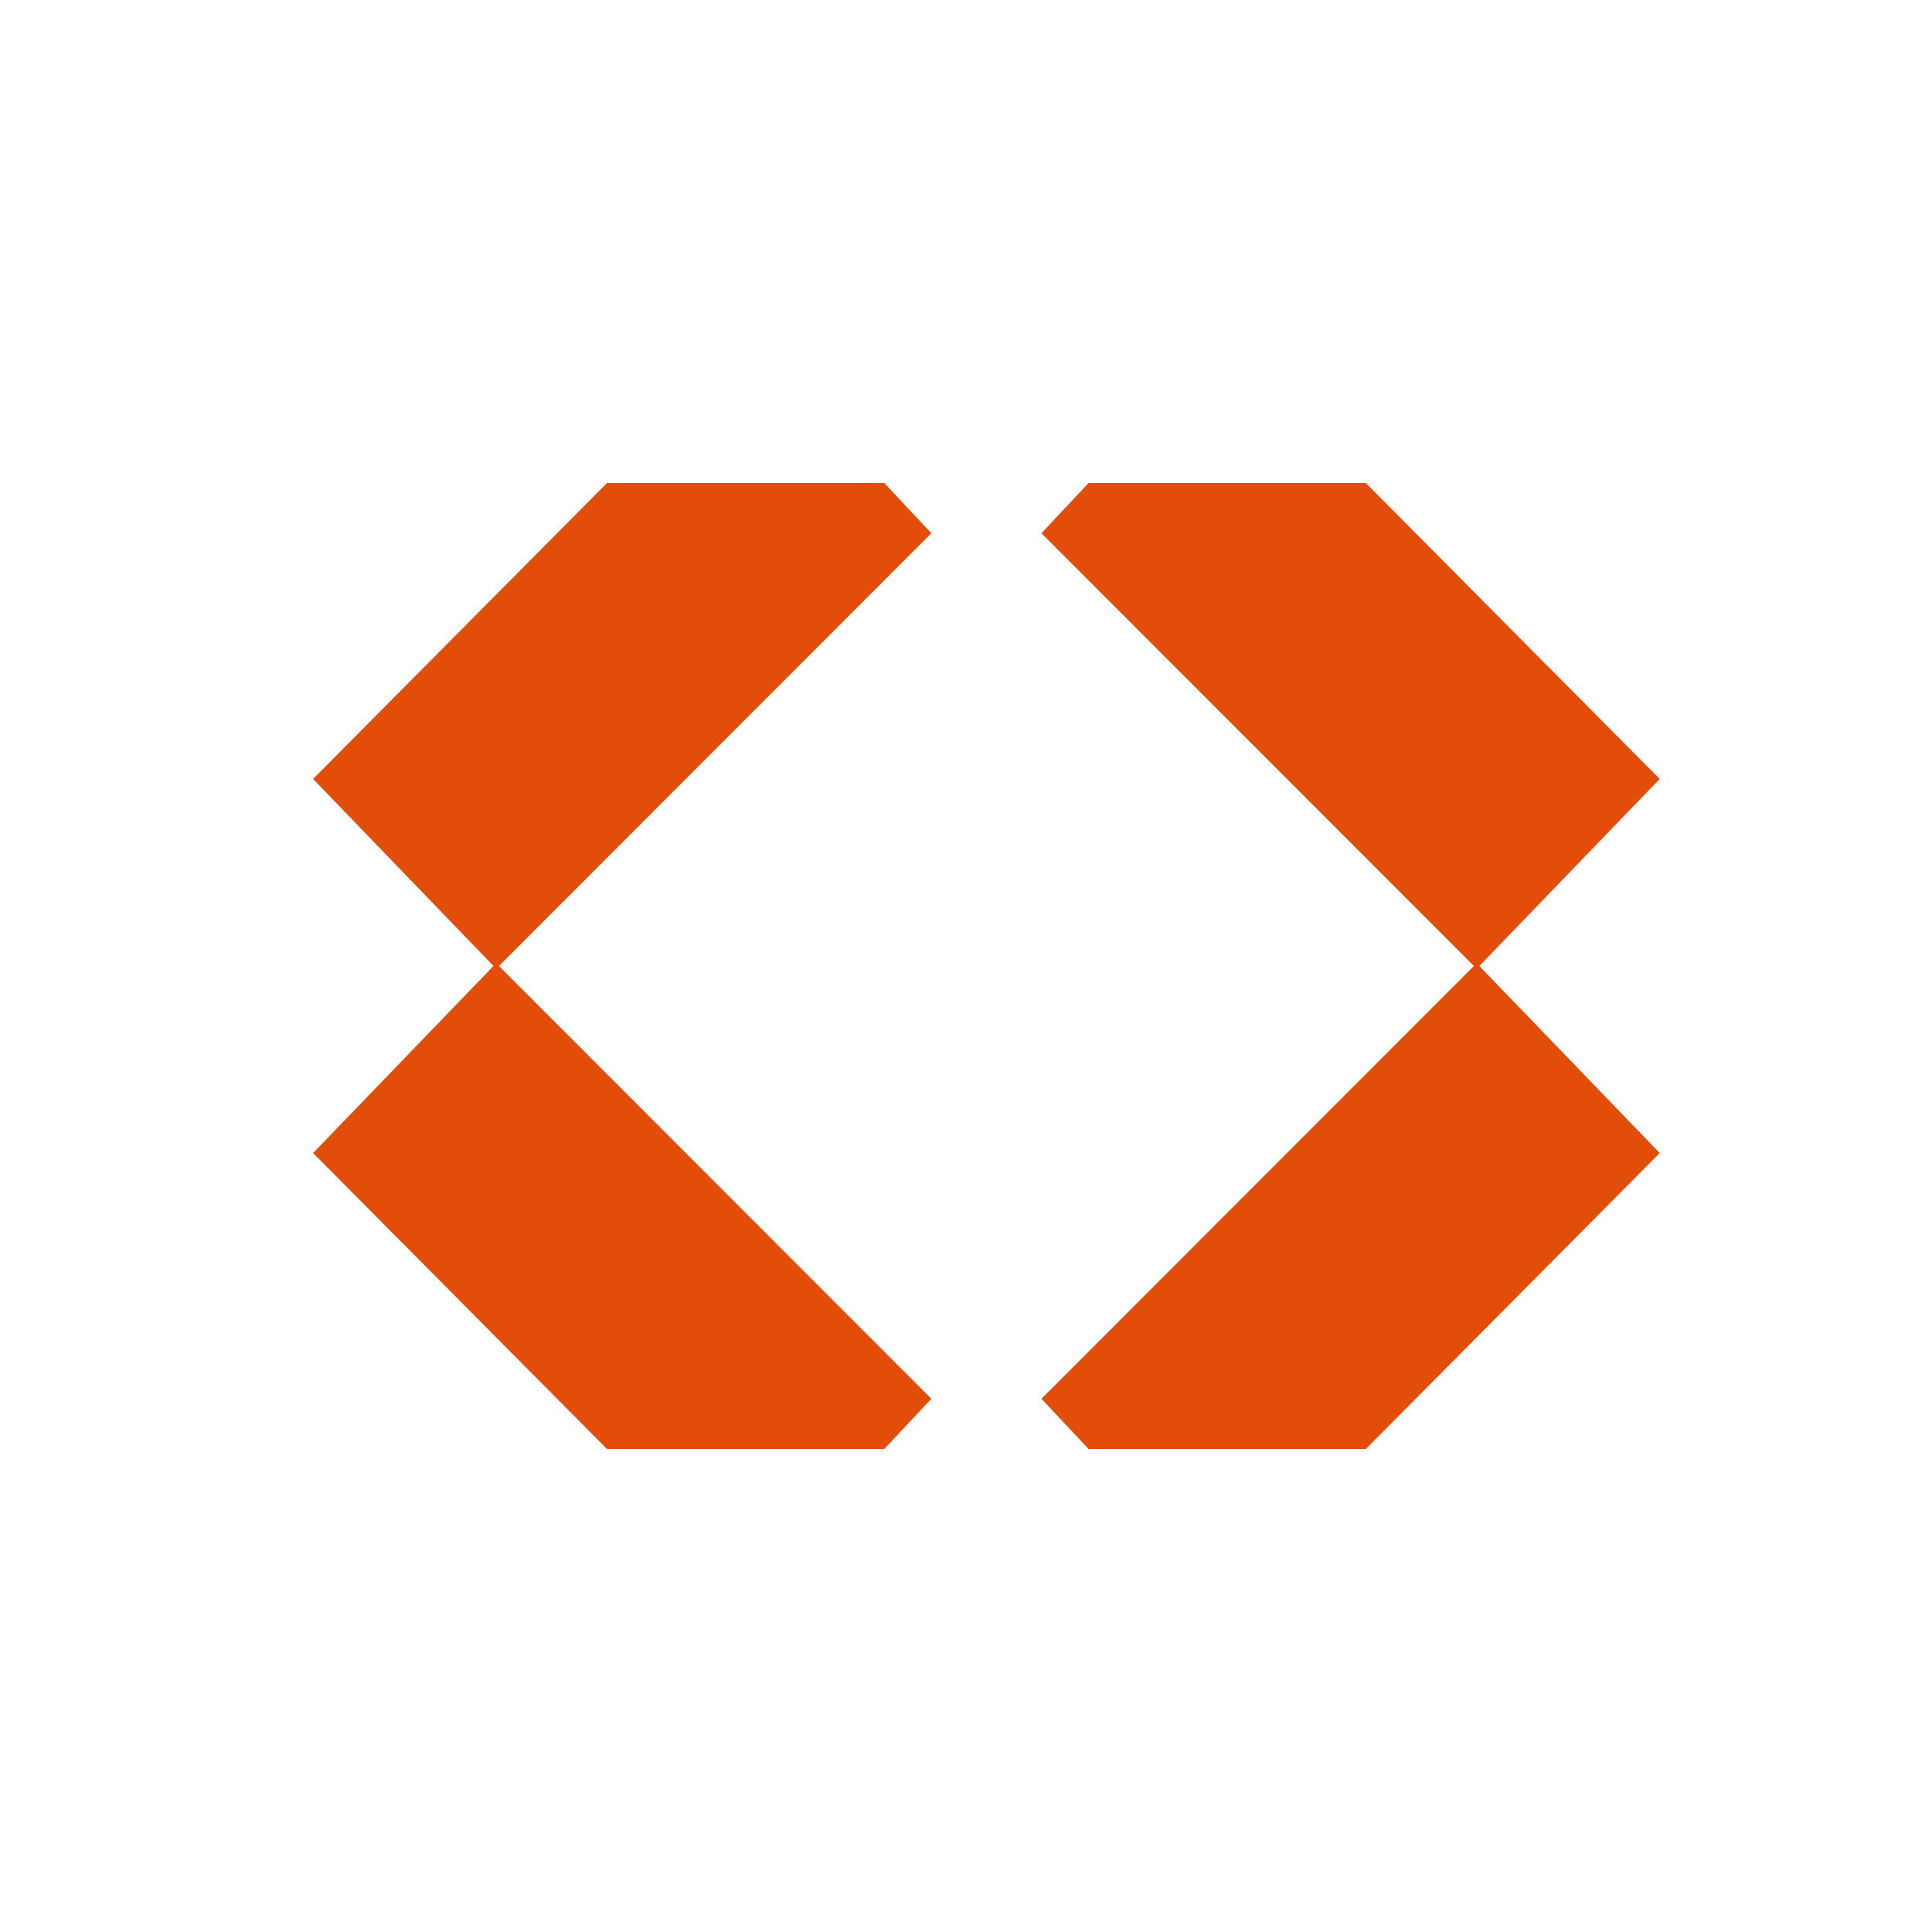
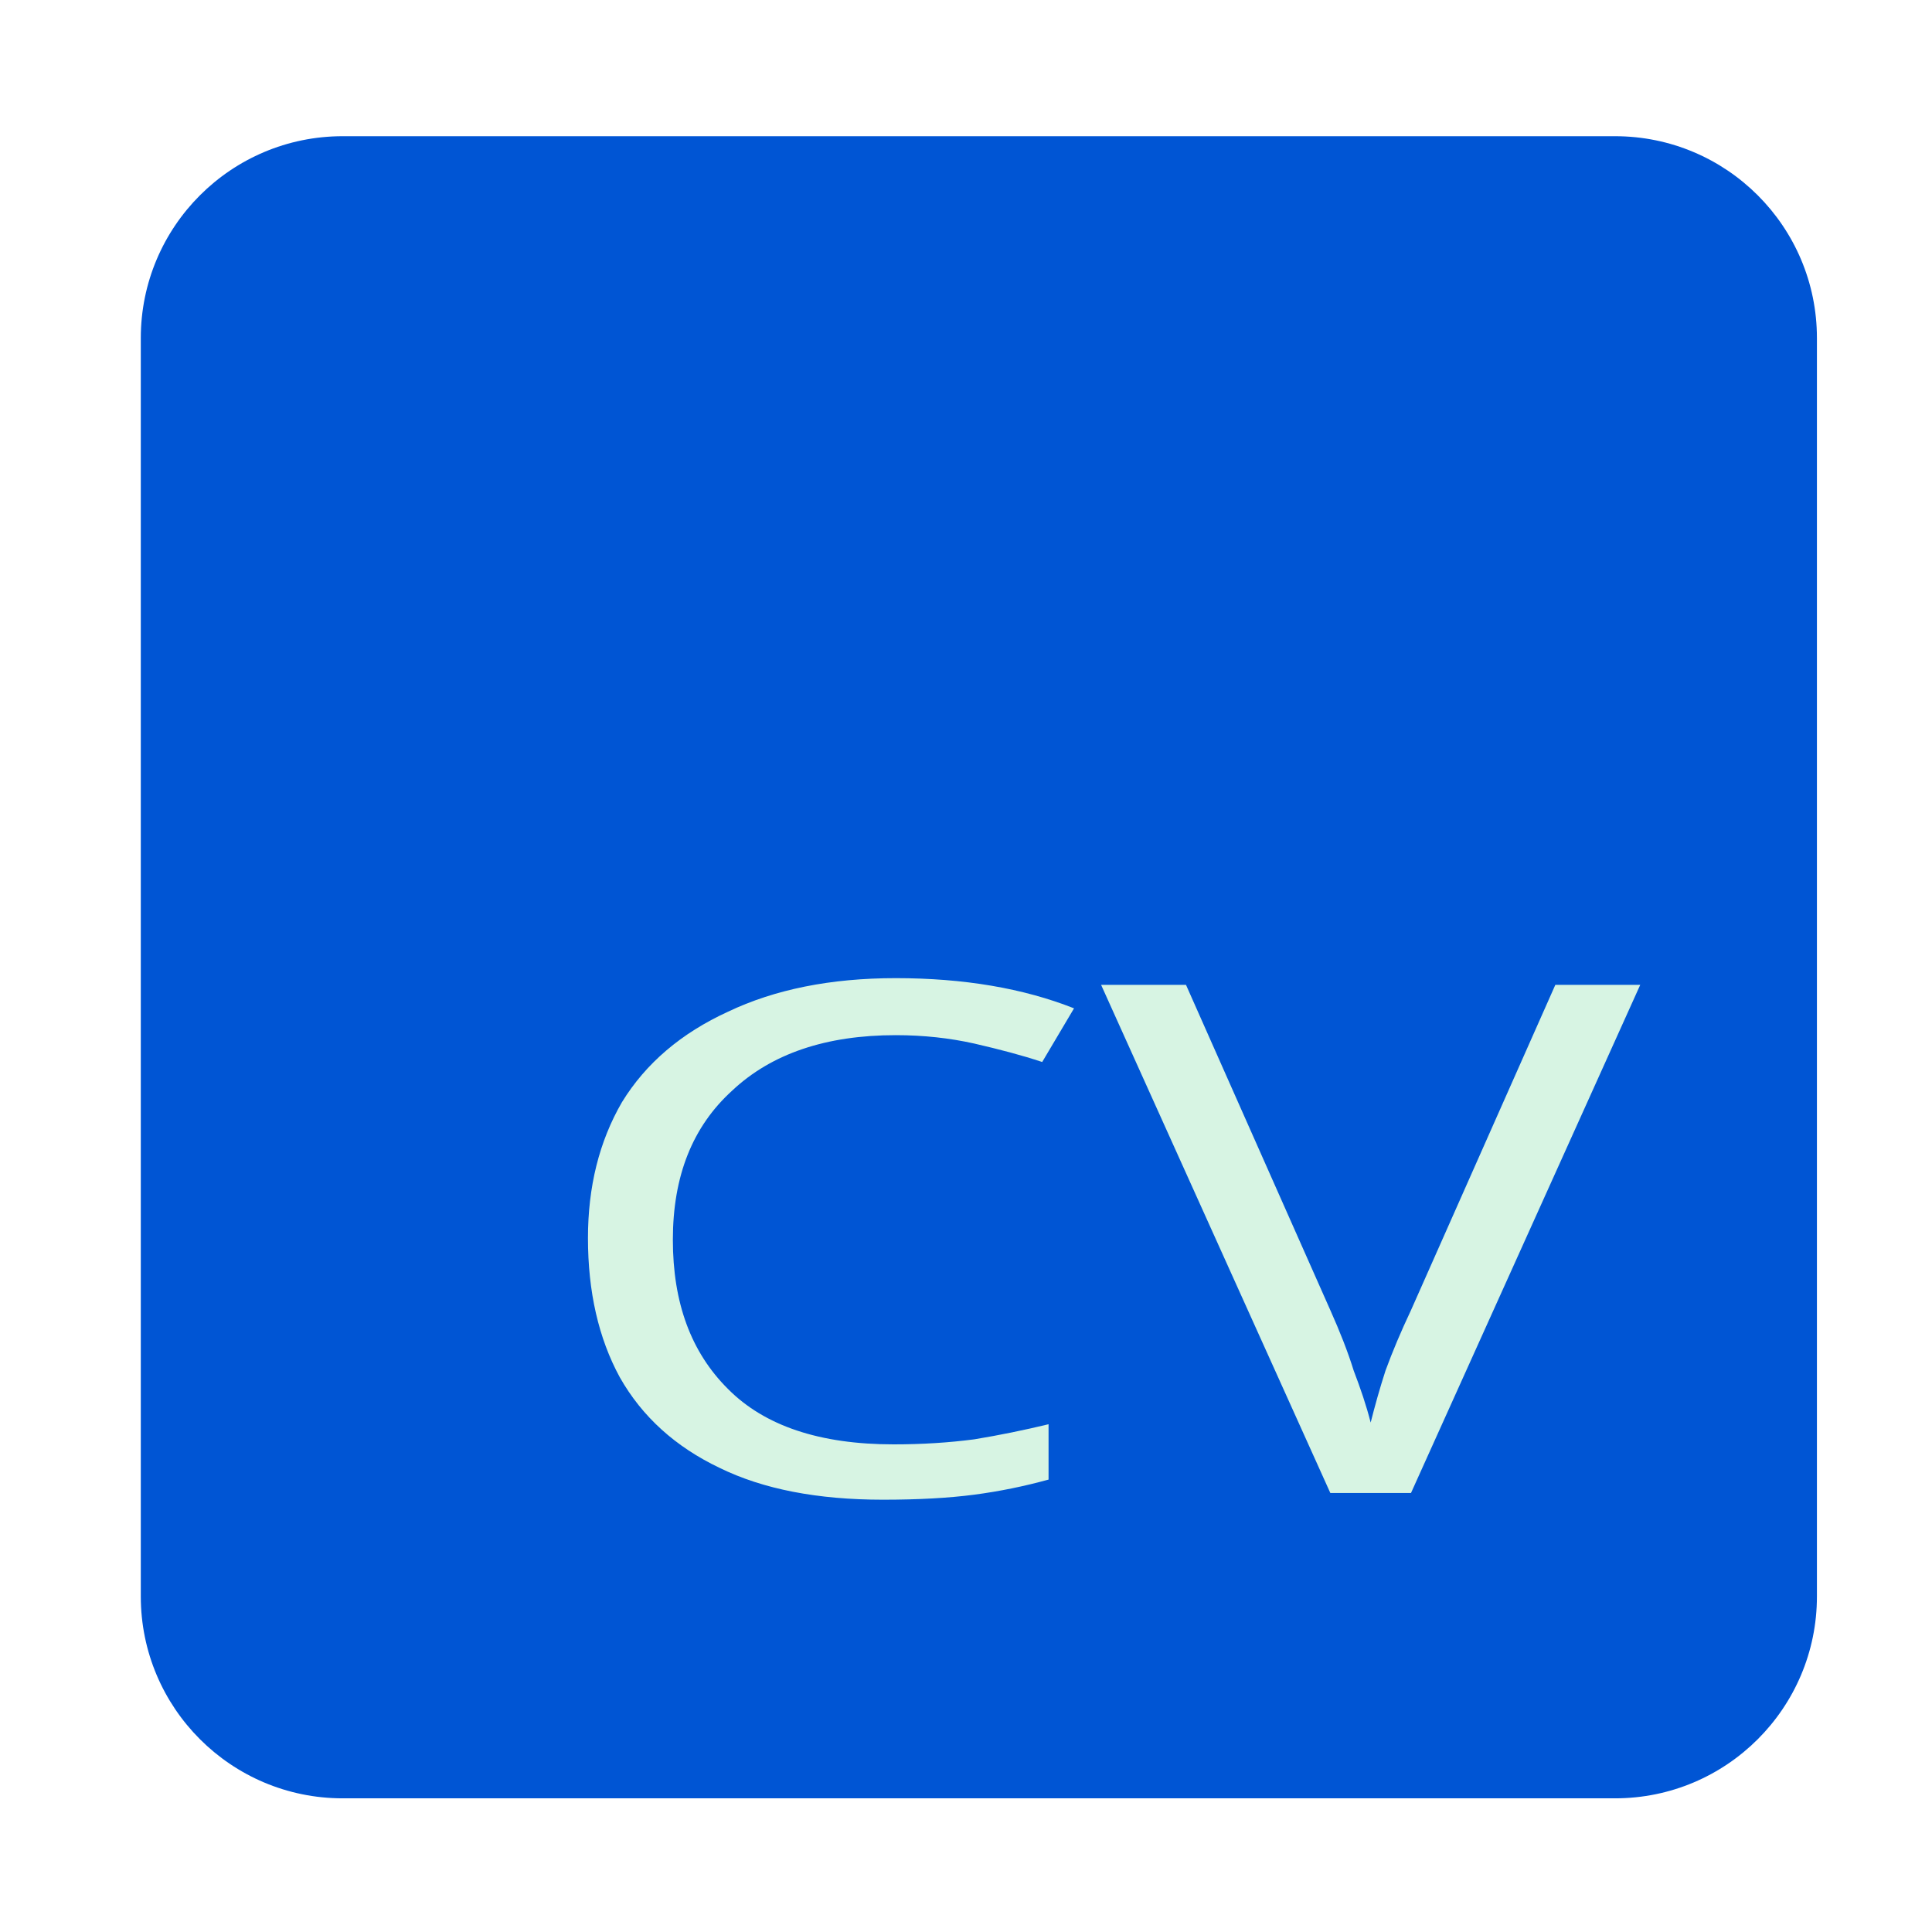
- <svg xmlns="http://www.w3.org/2000/svg" viewBox="0 0 16 16" fill="currentColor" width="16" height="16">
-   <style>
+ <svg xmlns="http://www.w3.org/2000/svg" viewBox="0 0 16 16" fill="currentColor" width="16" height="16" version="1.1" id="svg4" xml:space="preserve">
+   <defs id="defs4" />
+   <style id="style1">
        path { fill: #E34D0A; }
        @media (prefers-color-scheme: dark) {
            path { fill: #F7CC16; }
        }
    </style>
-   <path d="M5.027 12L2.593 9.549L4.109 7.977L7.713 11.584L7.323 12H5.027Z" />
-   <path d="M5.027 4L2.593 6.451L4.109 8.023L7.713 4.416L7.323 4H5.027Z" />
-   <path d="M11.311 12L13.745 9.549L12.229 7.977L8.625 11.584L9.015 12H11.311Z" />
-   <path d="M11.311 4L13.745 6.451L12.229 8.023L8.625 4.416L9.015 4H11.311Z" />
+   <rect style="fill:#0055d4;stroke-width:0.5" id="rect4" width="13.881" height="13.765" x="1.166" y="1.128" ry="1.672" />
+   <text xml:space="preserve" style="font-style:normal;font-variant:normal;font-weight:normal;font-stretch:normal;font-size:6.618px;font-family:Hack;-inkscape-font-specification:Hack;fill:#0055d4;stroke-width:0.276" x="3.923" y="13.912" id="text4" transform="scale(1.125018,0.8888749)">
+     <tspan id="tspan4" x="3.923" y="13.912" style="fill:#d7f4e3;stroke-width:0.276">CV</tspan>
+   </text>
</svg>
